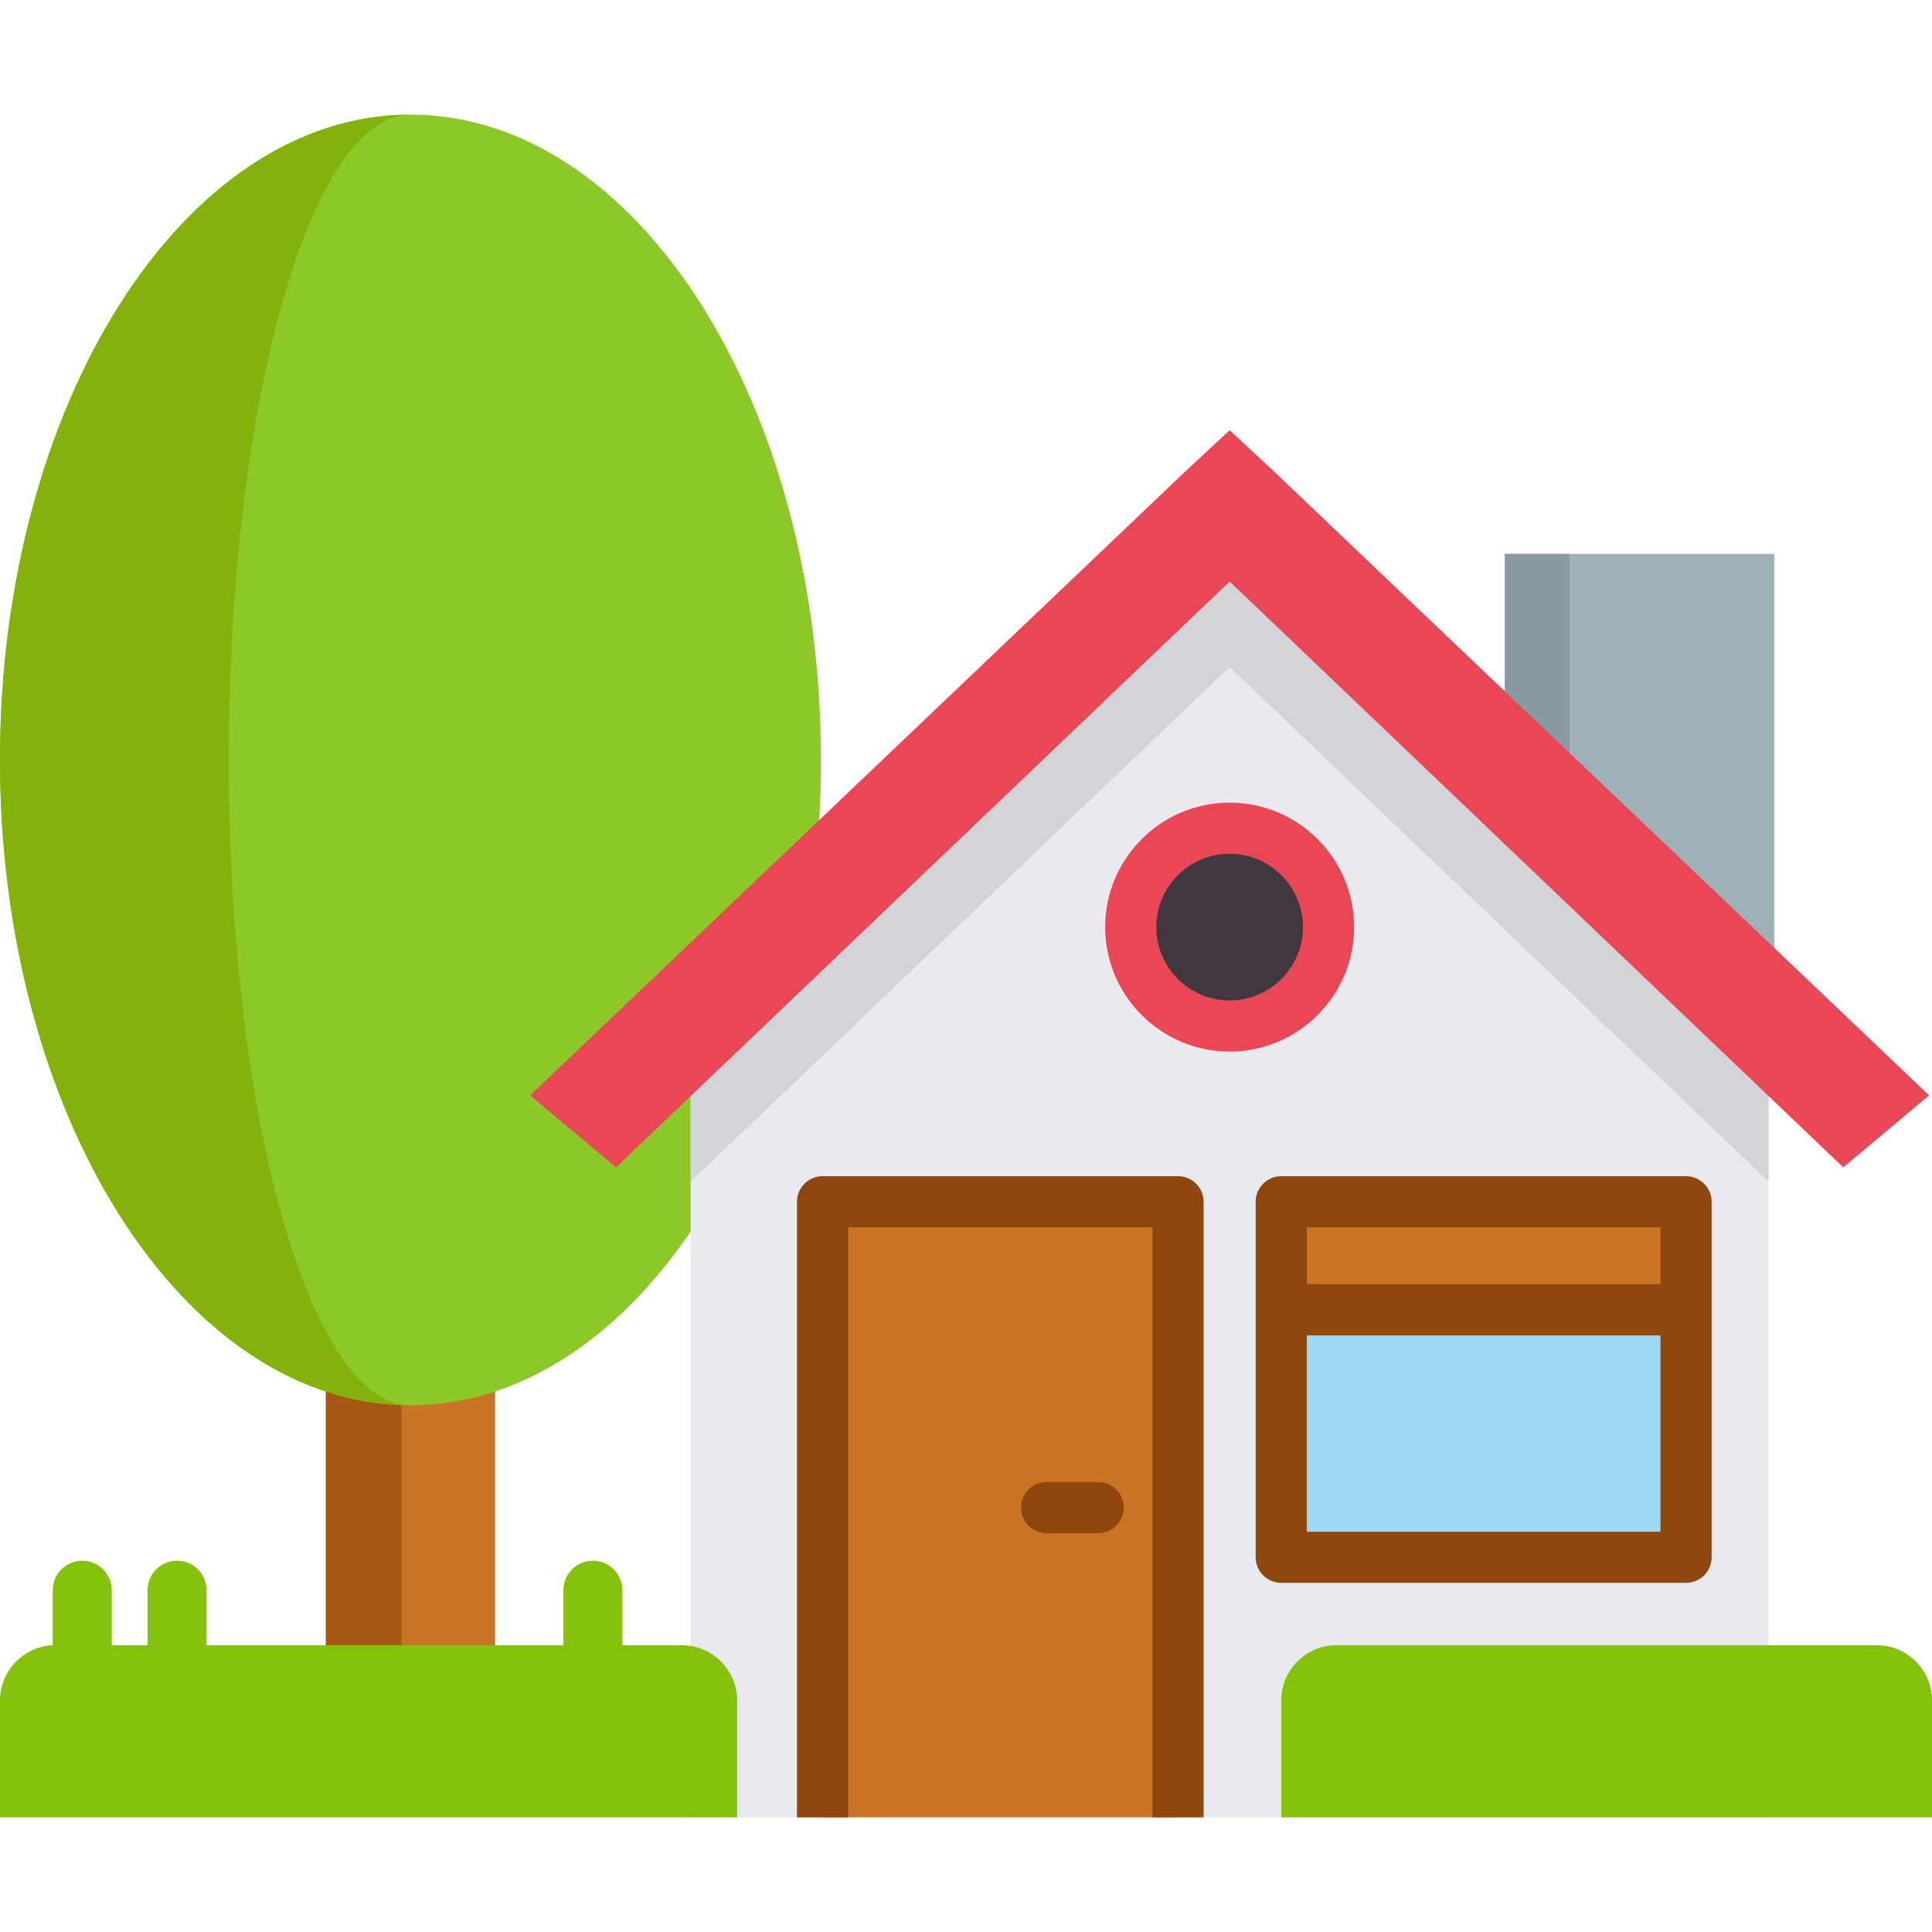
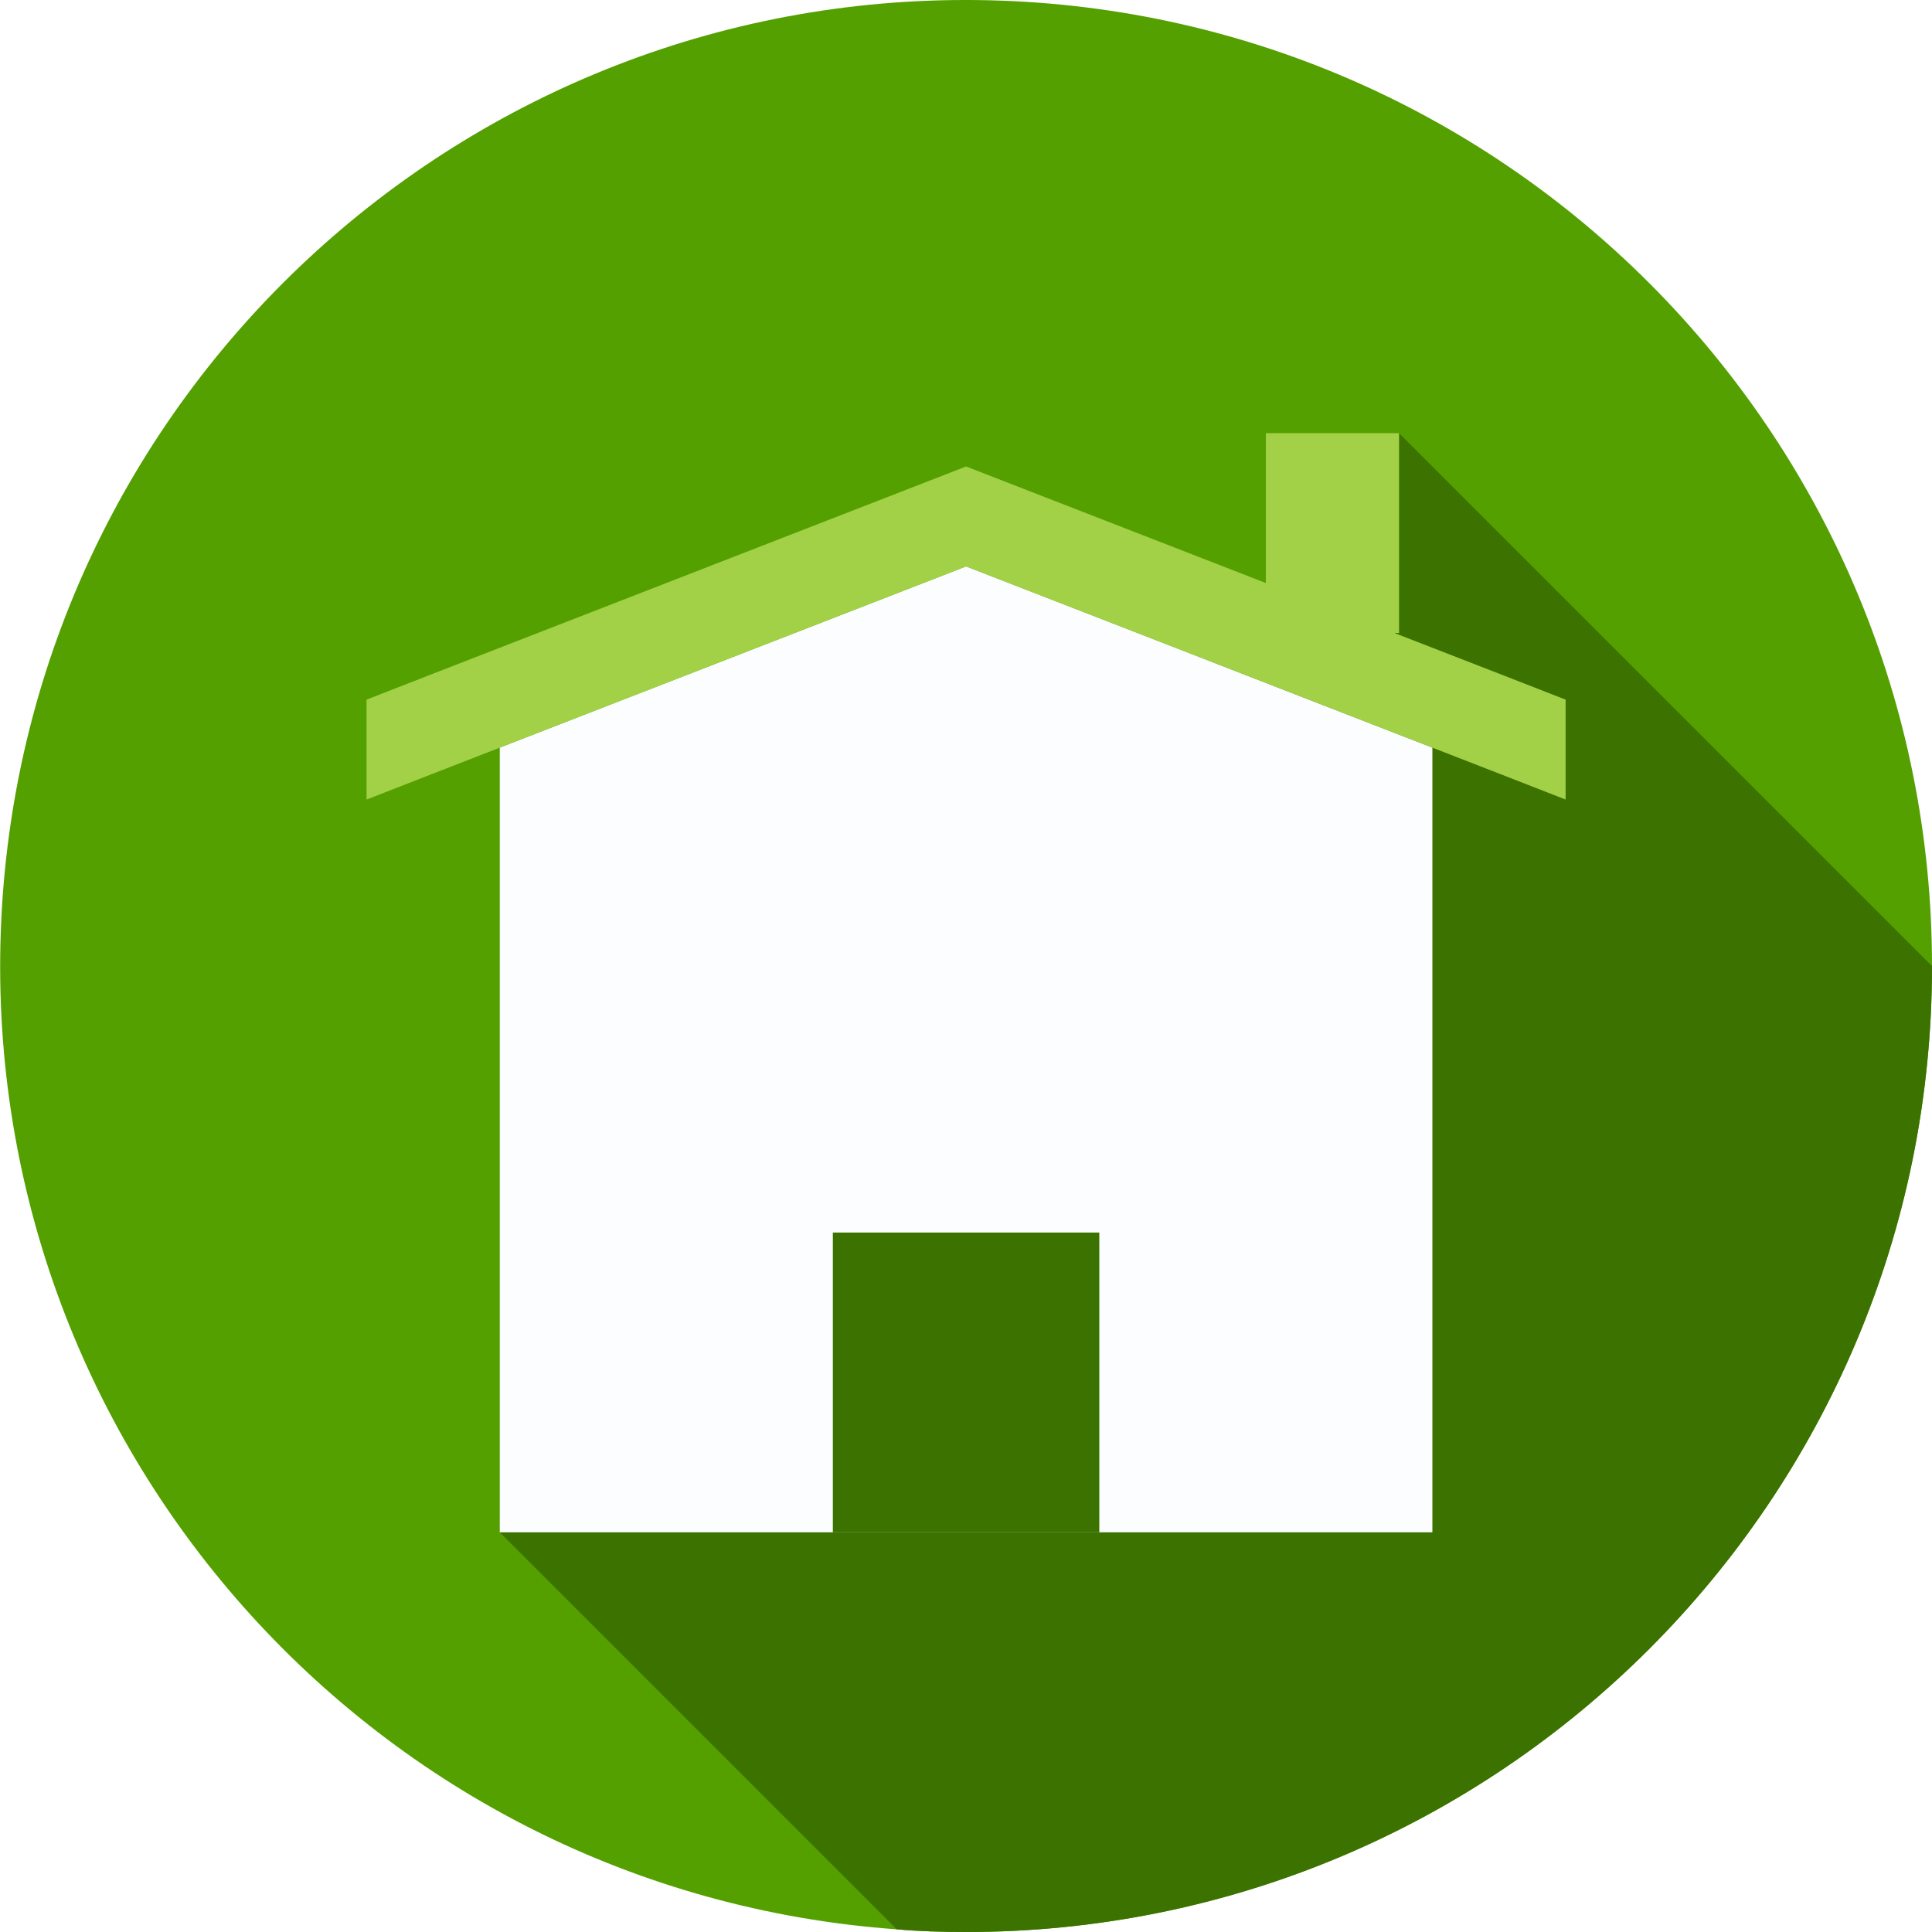
- <svg xmlns="http://www.w3.org/2000/svg" viewBox="0 0 512.001 512.001">
-   <path fill="#c97523" d="M131.202 348.955v106.878H86.363V348.938" />
-   <path fill="#a85613" d="M106.363 348.955v106.878h-20V348.938" />
-   <ellipse cx="108.782" cy="201.393" rx="108.782" ry="171.015" fill="#8cc928" />
-   <path d="M108.782 372.411C48.698 372.411 0 295.84 0 201.396S48.698 30.381 108.782 30.381c-26.601 0-48.155 76.571-48.155 171.015s21.554 171.015 48.155 171.015z" fill="#82b20b" />
-   <path fill="#e9eaef" d="M468.698 263.882v217.739H183.04V263.882l143.634-139.333z" />
-   <path fill="#9eb1b7" d="M398.802 187.006v-40.22h71.415v108.231" />
-   <path fill="#879ba0" d="M398.802 187.006v-40.22h17.151v108.231" />
-   <g fill="#85c10d">
-     <path d="M354.204 435.996h143.137c8.096 0 14.66 6.563 14.66 14.66v30.967H339.544v-30.967c0-8.097 6.563-14.66 14.66-14.66zM14.66 435.996h166.026c8.096 0 14.66 6.563 14.66 14.66v30.967H0v-30.967c0-8.097 6.563-14.66 14.66-14.66z" />
-   </g>
-   <path fill="#d2d4d8" d="M468.698 272.43v40.699L325.869 176.757 183.04 313.129V272.43l131.485-125.227 11.344-10.537 11.335 10.537z" />
-   <path fill="#ea4756" d="M325.865 154.108l-162.619 155.26-22.739-19.089 174.02-165.73 11.338-10.532 11.34 10.532 174.02 165.73-22.739 19.089z" />
-   <path fill="#c97523" d="M217.982 318.486h94.204v163.132h-94.204z" />
-   <path d="M318.971 481.621h-13.556V325.262h-80.65v156.359h-13.556V318.484a6.777 6.777 0 0 1 6.778-6.778h94.207a6.777 6.777 0 0 1 6.778 6.778v163.137z" fill="#8e480e" />
-   <path fill="#a0d9f2" d="M339.549 318.486H446.83v94.204H339.549z" />
-   <path fill="#c97523" d="M339.549 318.486H446.83v28.626H339.549z" />
-   <g fill="#8e480e">
-     <path d="M446.822 419.47H339.544a6.777 6.777 0 0 1-6.778-6.778v-94.206a6.777 6.777 0 0 1 6.778-6.778h107.279a6.777 6.777 0 0 1 6.778 6.778v94.206a6.78 6.78 0 0 1-6.779 6.778zm-100.5-13.556h93.723v-80.65h-93.723v80.65zM291.023 406.308h-13.674c-3.744 0-6.778-3.034-6.778-6.778s3.034-6.778 6.778-6.778h13.674a6.778 6.778 0 1 1 0 13.556z" />
-   </g>
-   <circle cx="325.868" cy="245.69" r="26.205" fill="#413740" />
-   <path fill="#8e480e" d="M339.549 340.332H446.83v13.556H339.549z" />
-   <path d="M325.869 278.679c-18.189 0-32.987-14.798-32.987-32.987s14.797-32.987 32.987-32.987 32.988 14.798 32.988 32.987c-.001 18.189-14.799 32.987-32.988 32.987zm0-52.418c-10.713 0-19.431 8.717-19.431 19.431s8.717 19.431 19.431 19.431 19.432-8.717 19.432-19.431-8.718-19.431-19.432-19.431z" fill="#ea4756" />
-   <g fill="#85c10d">
-     <path d="M46.925 449.03a7.82 7.82 0 0 1-7.821-7.821v-19.787a7.82 7.82 0 1 1 15.642 0v19.787a7.82 7.82 0 0 1-7.821 7.821zM21.803 449.03a7.82 7.82 0 0 1-7.821-7.821v-19.787a7.82 7.82 0 1 1 15.642 0v19.787a7.82 7.82 0 0 1-7.821 7.821zM157.12 449.03a7.82 7.82 0 0 1-7.821-7.821v-19.787a7.82 7.82 0 1 1 15.642 0v19.787a7.82 7.82 0 0 1-7.821 7.821z" />
-   </g>
+ <svg xmlns="http://www.w3.org/2000/svg" height="512" viewBox="0 0 464 464.042" width="512">
+   <path d="M464.02 232.043c0 128.129-103.868 232-232 232-5.598 0-11.118-.16-16.637-.64C89.734 454.366-5.747 346.714.289 220.886 6.32 95.059 111.664-2.961 237.602.067 363.535 3.096 464.043 106.07 464.02 232.042zm0 0" fill="#53a000" data-original="#3D9AE2" data-old_color="#53a000" />
+   <path d="M464.02 232.043c0 128.129-103.868 232-232 232-5.598 0-11.118-.16-16.637-.64l-95.363-95.36 216-264zm0 0" fill="#3b7200" data-original="#286595" data-old_color="#53A000" />
+   <path d="M344.02 179.563v188.48h-224v-188.48l112-43.52zm0 0" fill="#fcfdff" data-original="#D1D3D4" data-old_color="#FAFBFD" />
+   <path d="M360.02 161.8l-25.102-9.757h1.102v-48h-32v35.992l-72-27.992-128 49.758-16 6.242v24l16-6.242 16-6.223 112-43.535 112 43.535 16 6.223 16 6.242v-24zm0 0" fill="#a2d147" data-original="#FF5023" data-old_color="#a2d147" />
+   <path d="M200.02 296.043h64v72h-64zm0 0" fill="#3b7200" data-original="#6D6E71" data-old_color="#3D3B3B" />
+   <path d="M160.02 200.043h32v48h-32zm112 0h32v48h-32zm0 0" data-original="#000000" class="active-path" data-old_color="#FCF9F9" fill="#fcfdff" />
</svg>
